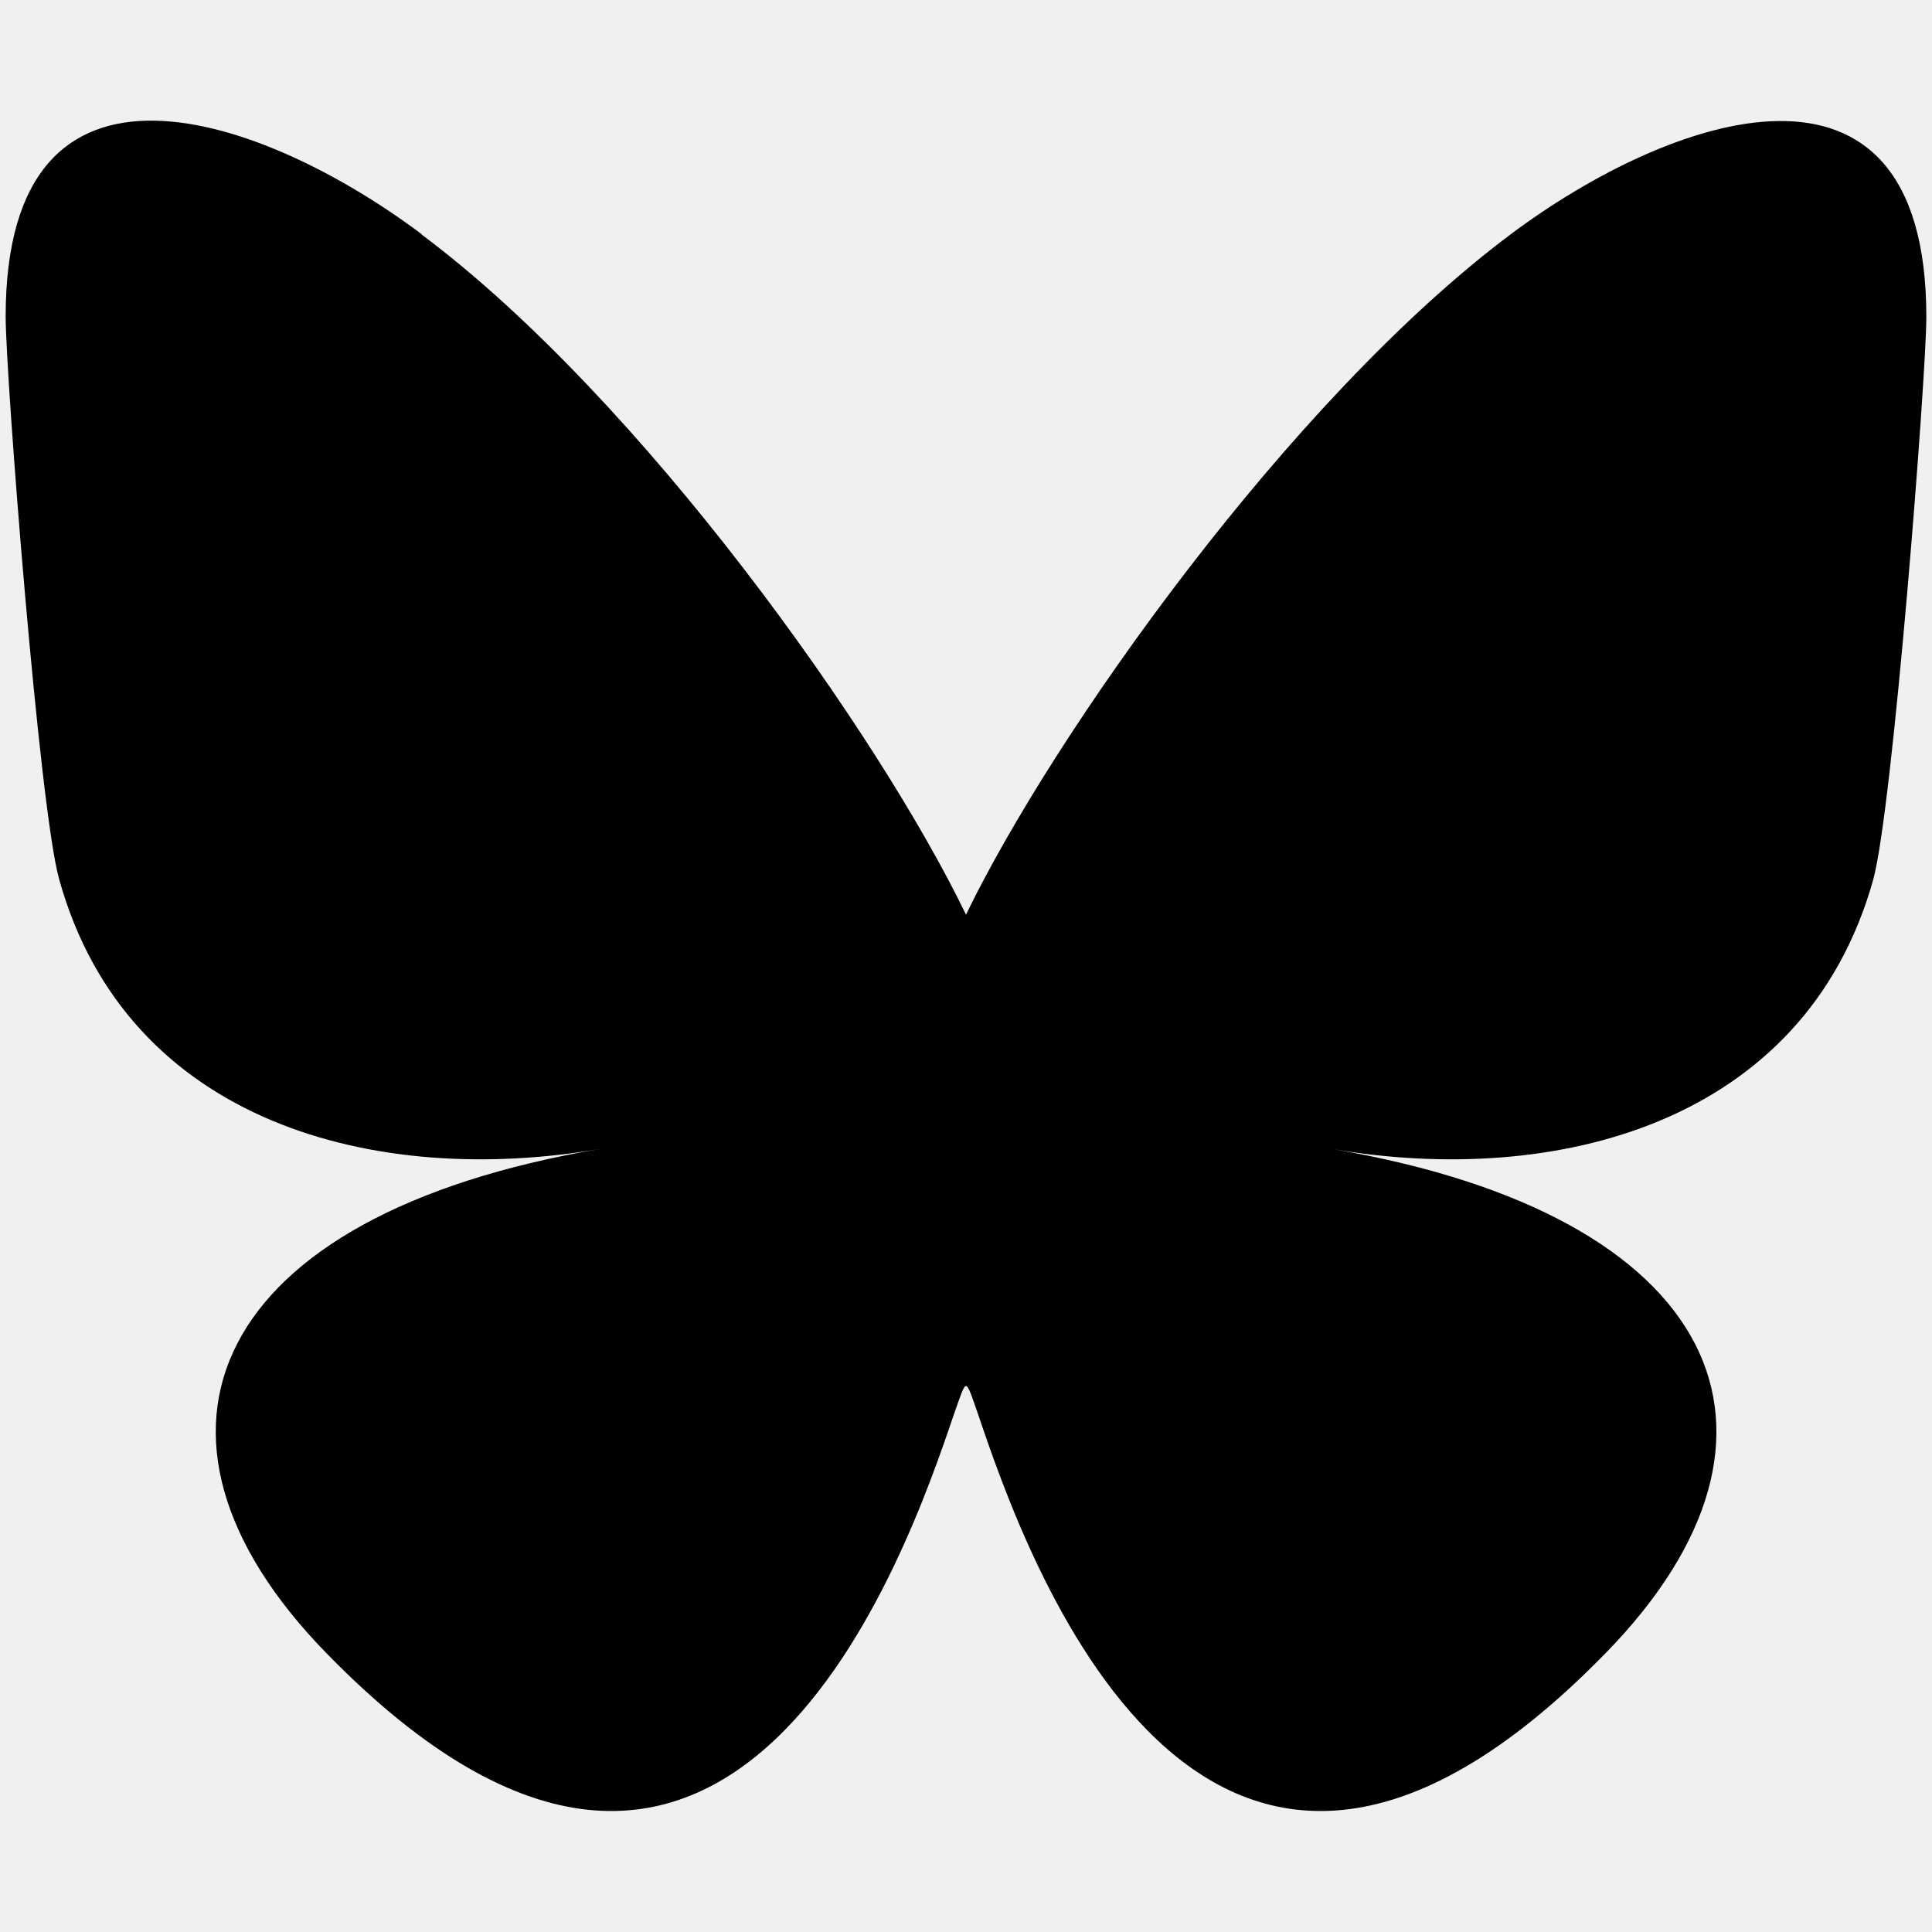
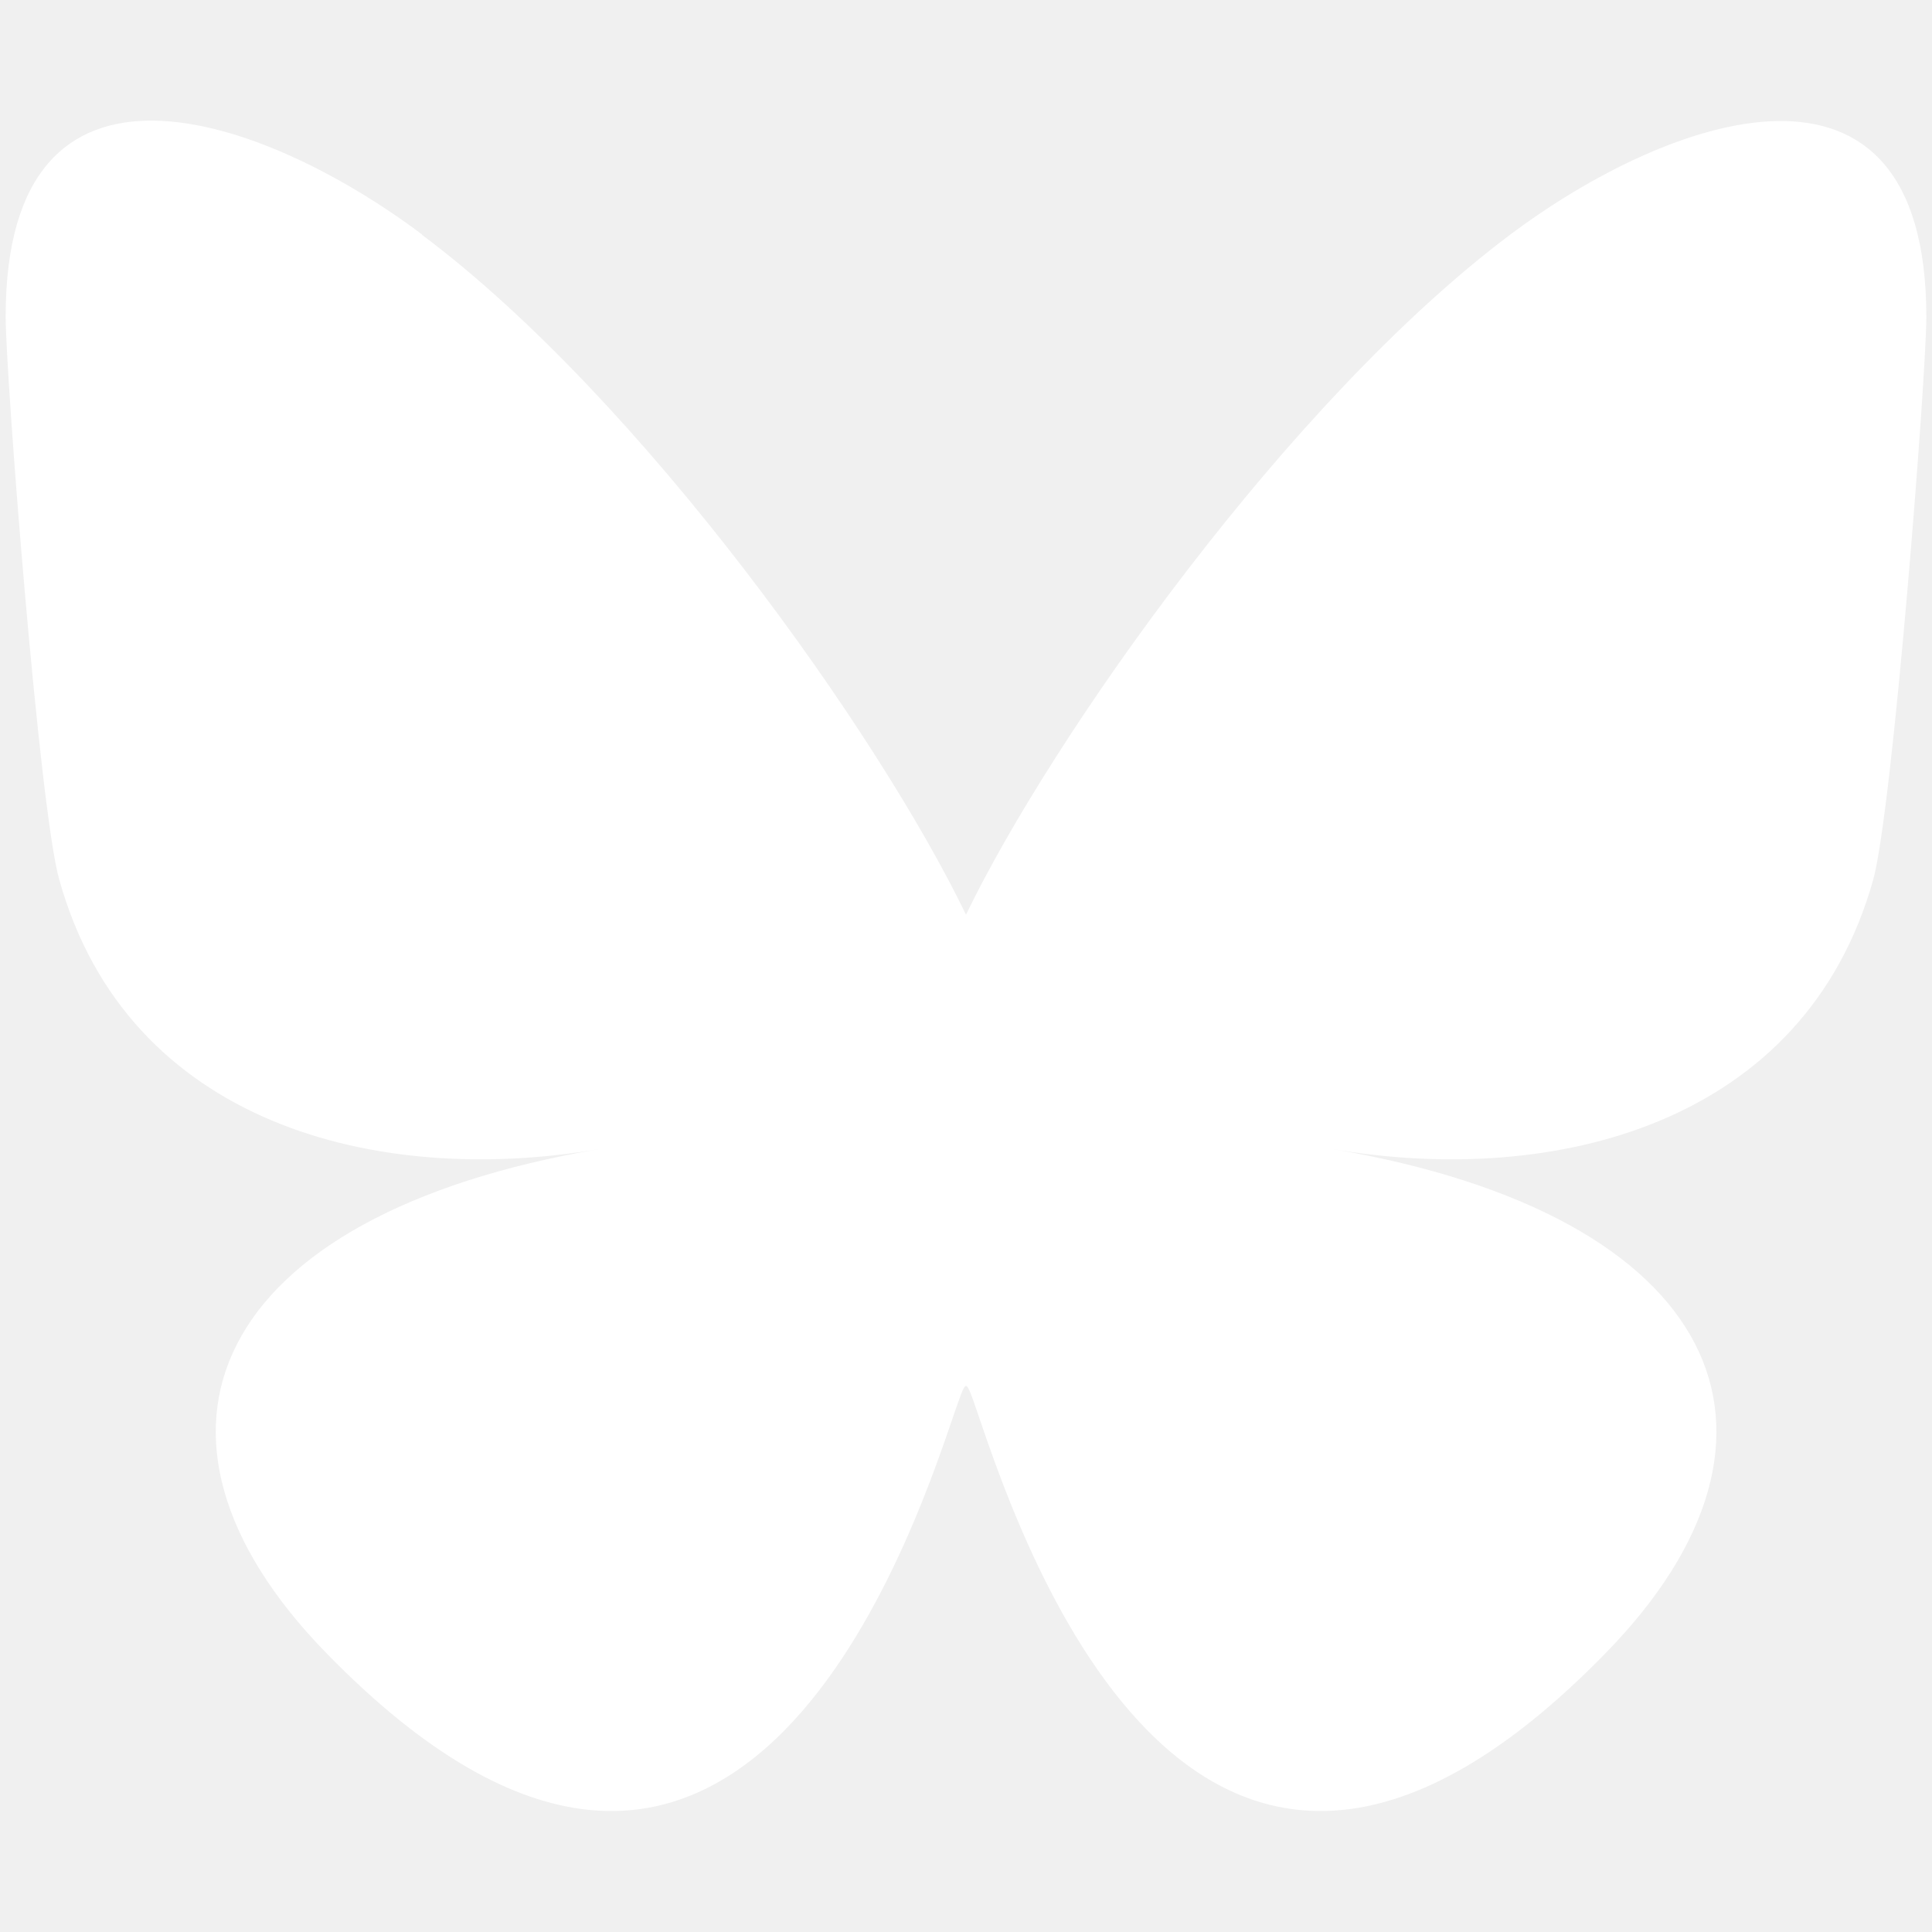
<svg xmlns="http://www.w3.org/2000/svg" viewBox="0 0 512 512">
-   <path d="M111.8 62.2C170.2 105.9 233 194.7 256 242.4c23-47.6 85.8-136.4 144.2-180.2c42.1-31.6 110.3-56 110.3 21.8c0 15.5-8.9 130.5-14.1 149.2C478.2 298 412 314.6 353.1 304.5c102.9 17.5 129.1 75.5 72.5 133.5c-107.4 110.2-154.3-27.6-166.3-62.9l0 0c-1.7-4.9-2.6-7.8-3.3-7.8s-1.6 3-3.3 7.8l0 0c-12 35.3-59 173.1-166.3 62.9c-56.5-58-30.4-116 72.5-133.5C100 314.6 33.8 298 15.7 233.1C10.4 214.4 1.5 99.4 1.5 83.9c0-77.8 68.2-53.4 110.3-21.8z" />
+   <path fill="#ffffff" d="M111.8 62.2C170.2 105.9 233 194.7 256 242.4c23-47.6 85.8-136.4 144.2-180.2c42.1-31.6 110.3-56 110.3 21.8c0 15.5-8.9 130.5-14.1 149.2C478.2 298 412 314.6 353.1 304.5c102.9 17.5 129.1 75.5 72.5 133.5c-107.4 110.2-154.3-27.6-166.3-62.9l0 0c-1.7-4.9-2.6-7.8-3.3-7.8s-1.6 3-3.3 7.8l0 0c-12 35.3-59 173.1-166.3 62.9c-56.5-58-30.4-116 72.5-133.5C100 314.6 33.8 298 15.7 233.1C10.4 214.4 1.5 99.4 1.5 83.9c0-77.8 68.2-53.4 110.3-21.8z" />
</svg>
